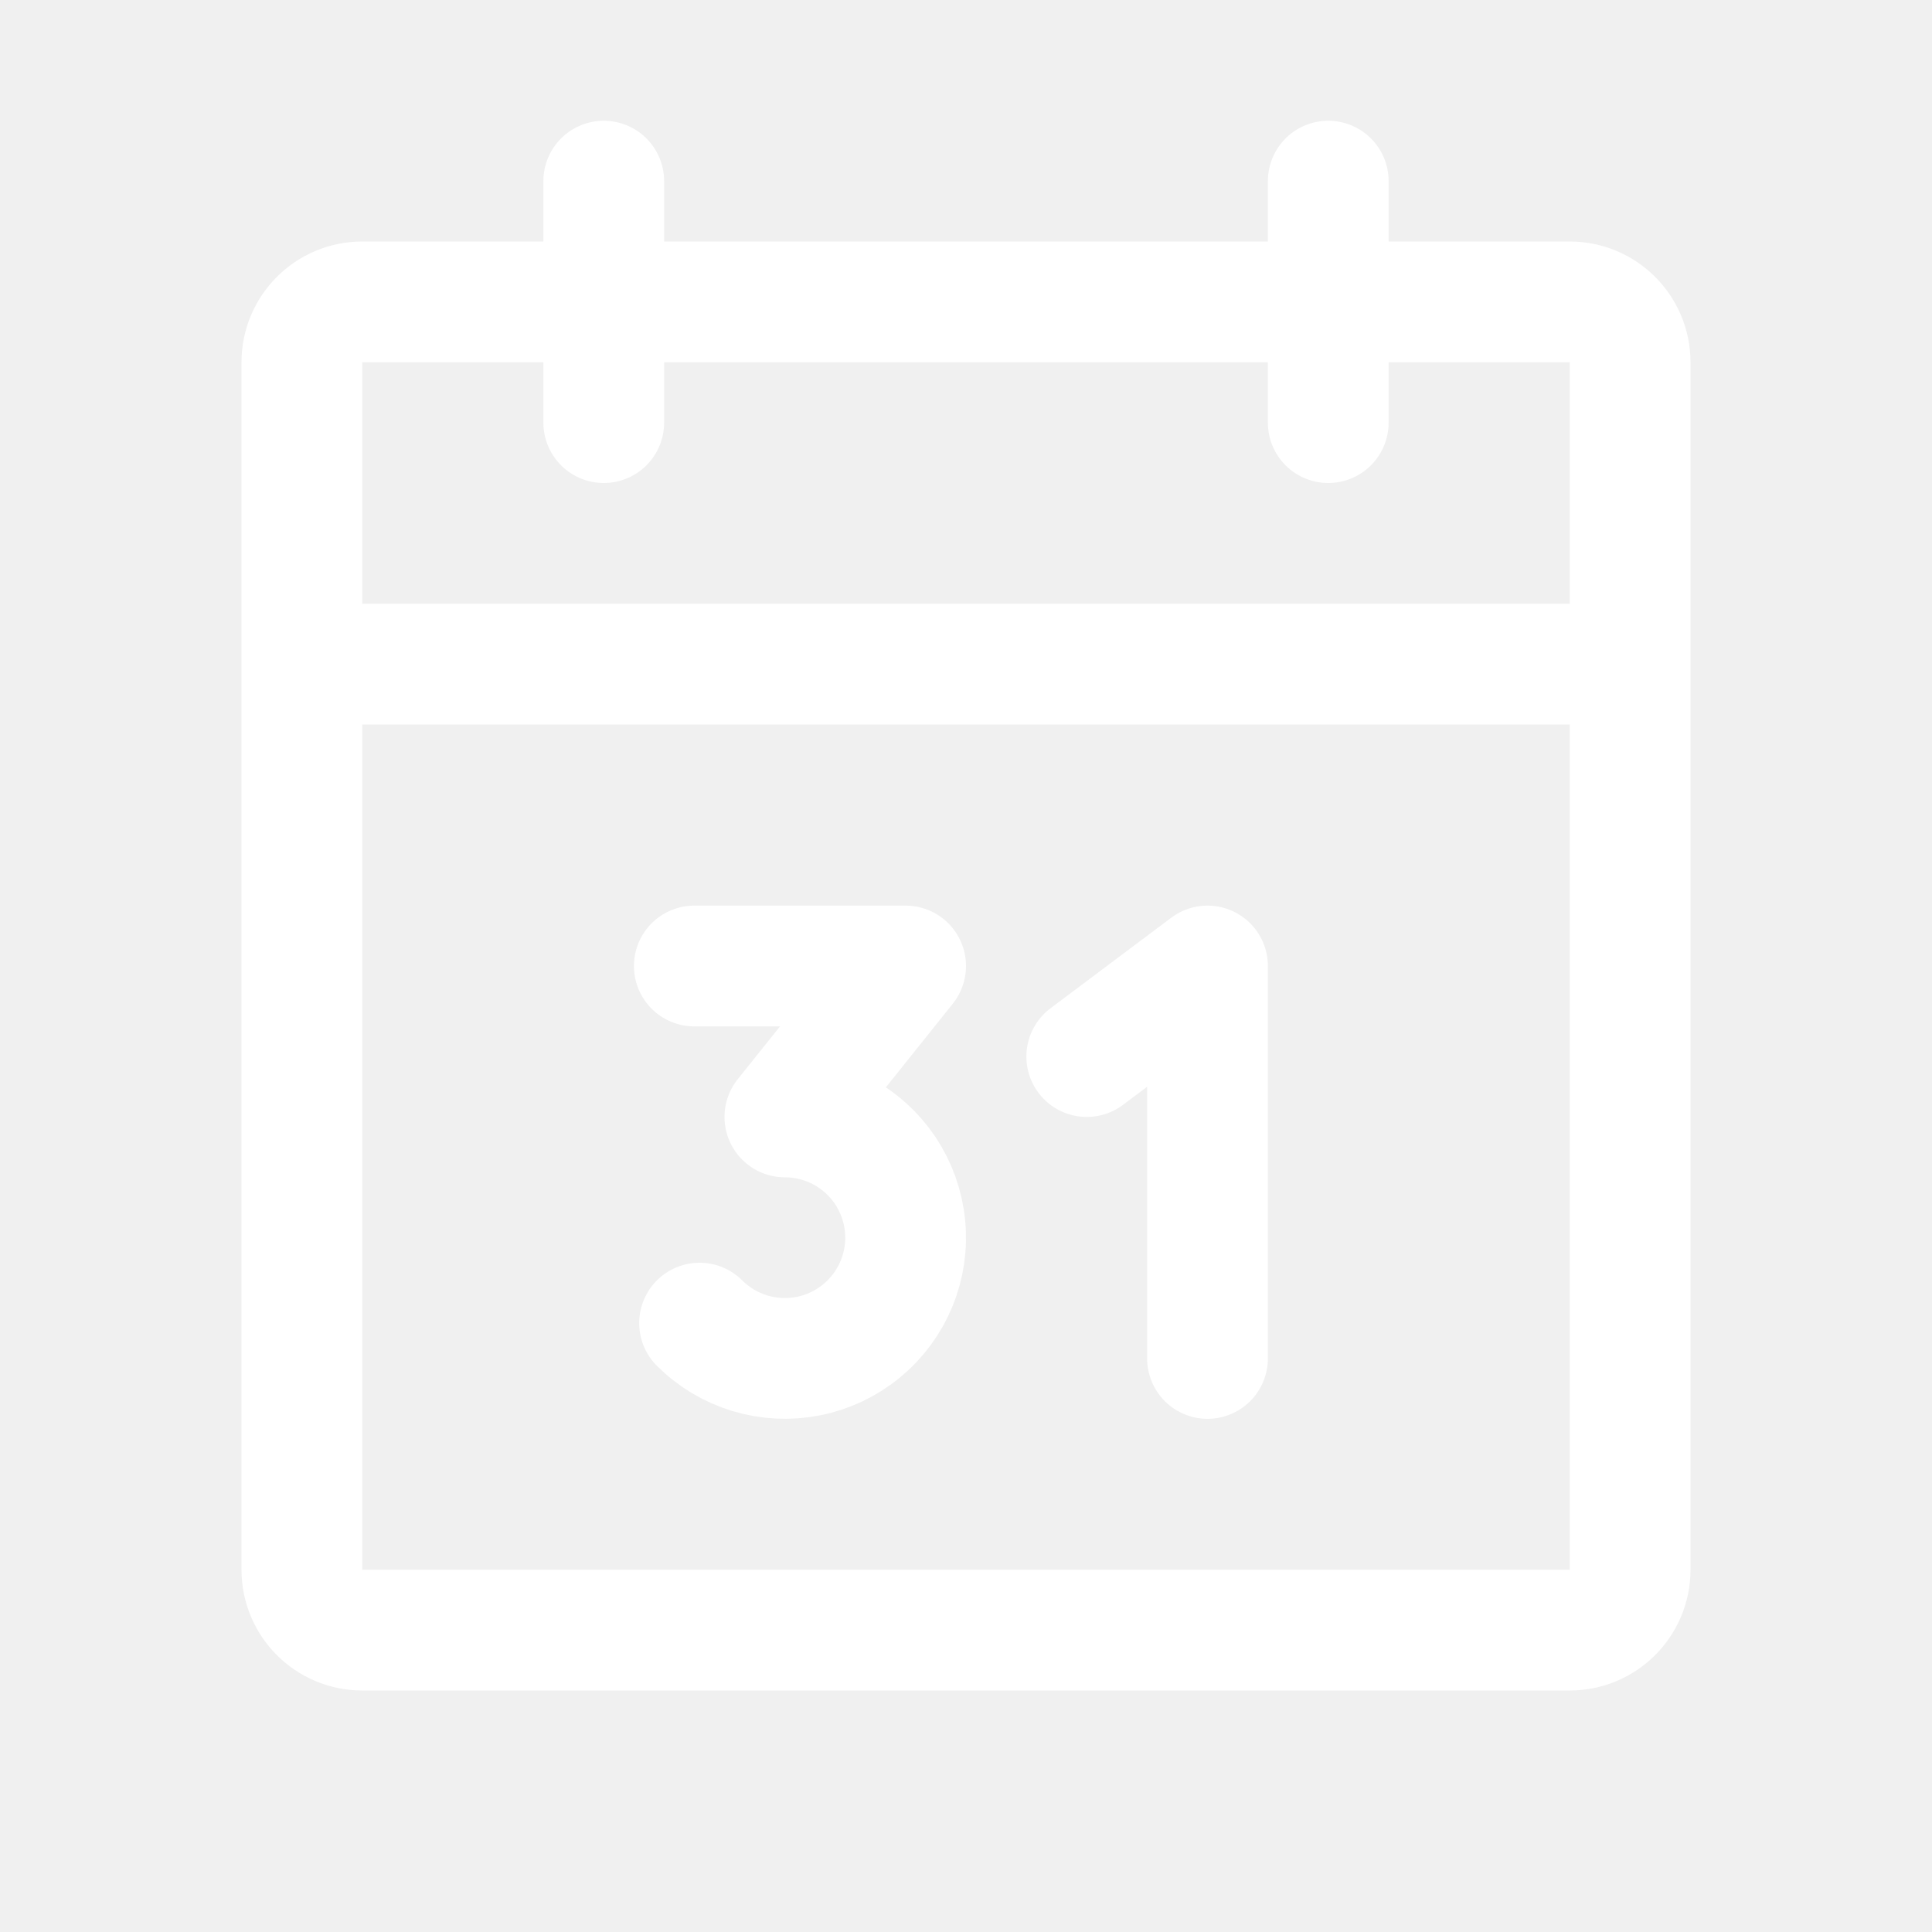
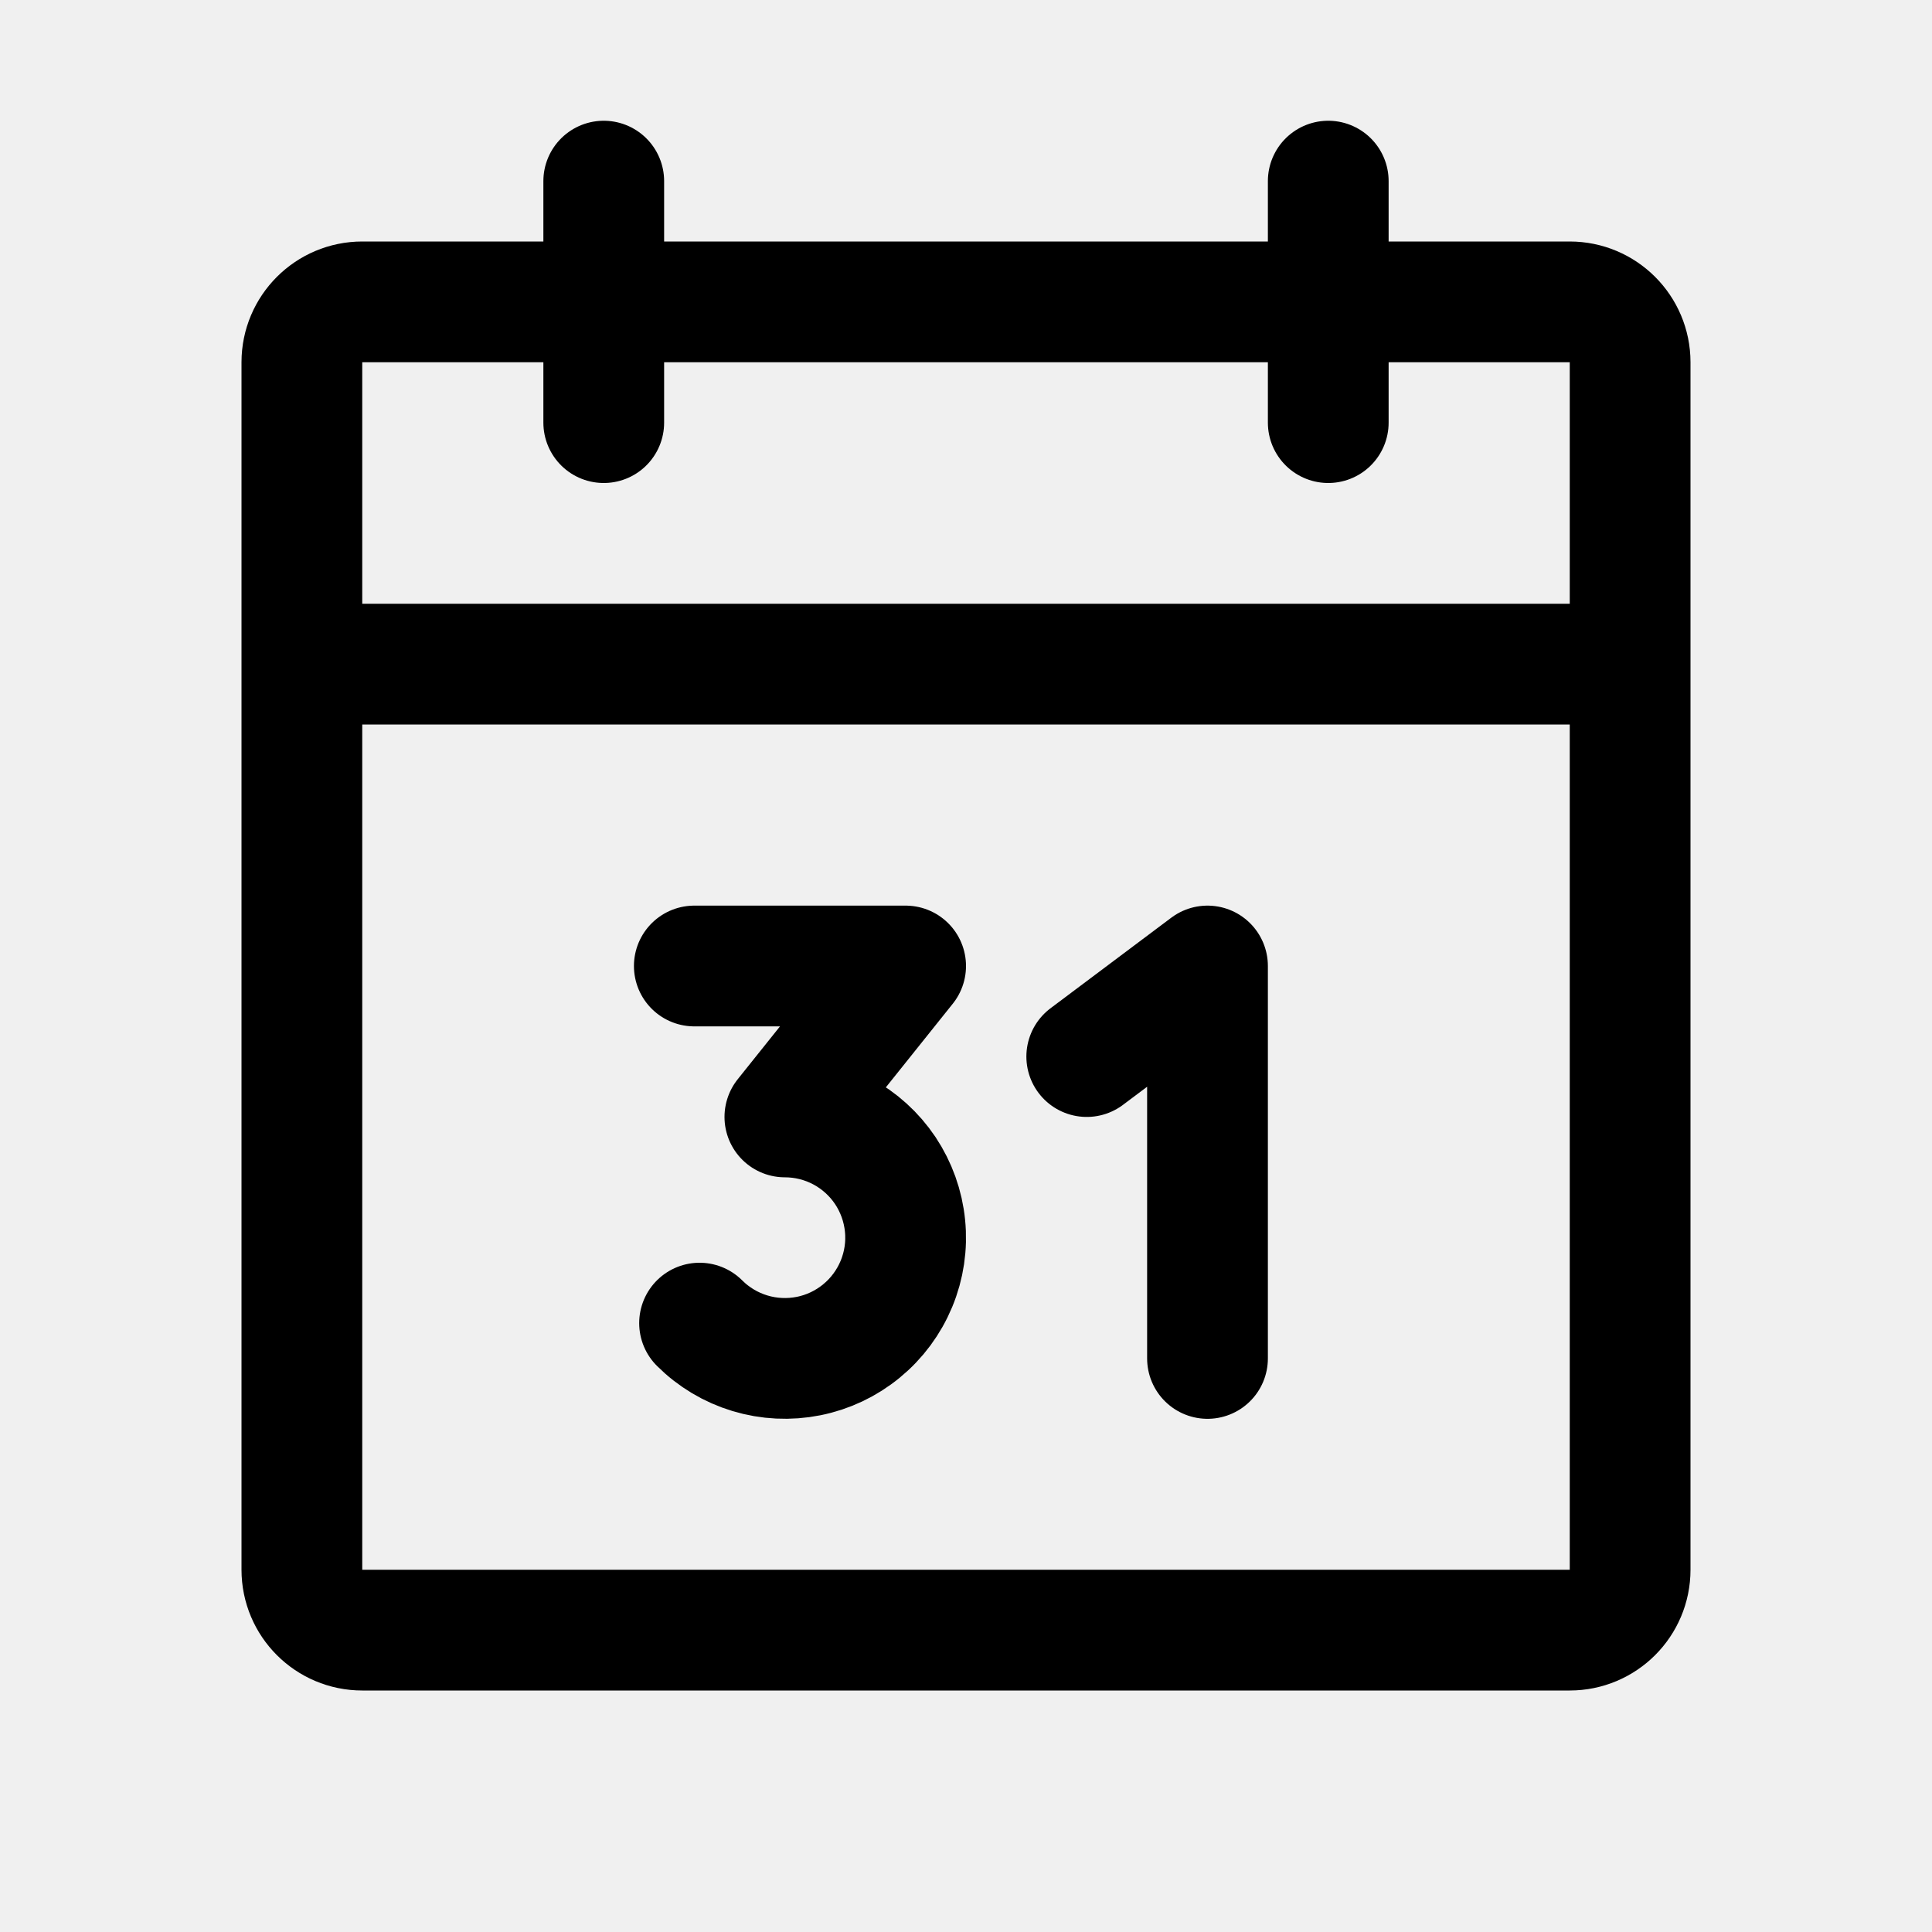
<svg xmlns="http://www.w3.org/2000/svg" width="32" height="32" viewBox="0 0 32 32" fill="none">
-   <path d="M18 17.5L20 16V22.5M11.5 16H15L13 18.5C13.329 18.5 13.653 18.581 13.943 18.736C14.233 18.891 14.48 19.115 14.663 19.388C14.845 19.662 14.958 19.976 14.99 20.303C15.023 20.63 14.974 20.96 14.848 21.264C14.722 21.568 14.524 21.836 14.269 22.045C14.015 22.254 13.714 22.397 13.391 22.461C13.069 22.525 12.735 22.509 12.421 22.414C12.106 22.319 11.819 22.147 11.587 21.915M5 11H27M22 3V7M10 3V7M6 5H26C26.552 5 27 5.448 27 6V26C27 26.552 26.552 27 26 27H6C5.448 27 5 26.552 5 26V6C5 5.448 5.448 5 6 5Z" stroke="white" stroke-width="2" stroke-linecap="round" stroke-linejoin="round" />
+   <path d="M18 17.5L20 16V22.5M11.5 16H15L13 18.5C13.329 18.5 13.653 18.581 13.943 18.736C14.233 18.891 14.48 19.115 14.663 19.388C14.845 19.662 14.958 19.976 14.99 20.303C15.023 20.63 14.974 20.96 14.848 21.264C14.722 21.568 14.524 21.836 14.269 22.045C14.015 22.254 13.714 22.397 13.391 22.461C13.069 22.525 12.735 22.509 12.421 22.414C12.106 22.319 11.819 22.147 11.587 21.915M5 11H27M22 3V7M10 3V7M6 5H26C26.552 5 27 5.448 27 6V26C27 26.552 26.552 27 26 27H6C5.448 27 5 26.552 5 26V6C5 5.448 5.448 5 6 5Z" stroke="currentColor" stroke-width="2" stroke-linecap="round" stroke-linejoin="round" />
</svg>
